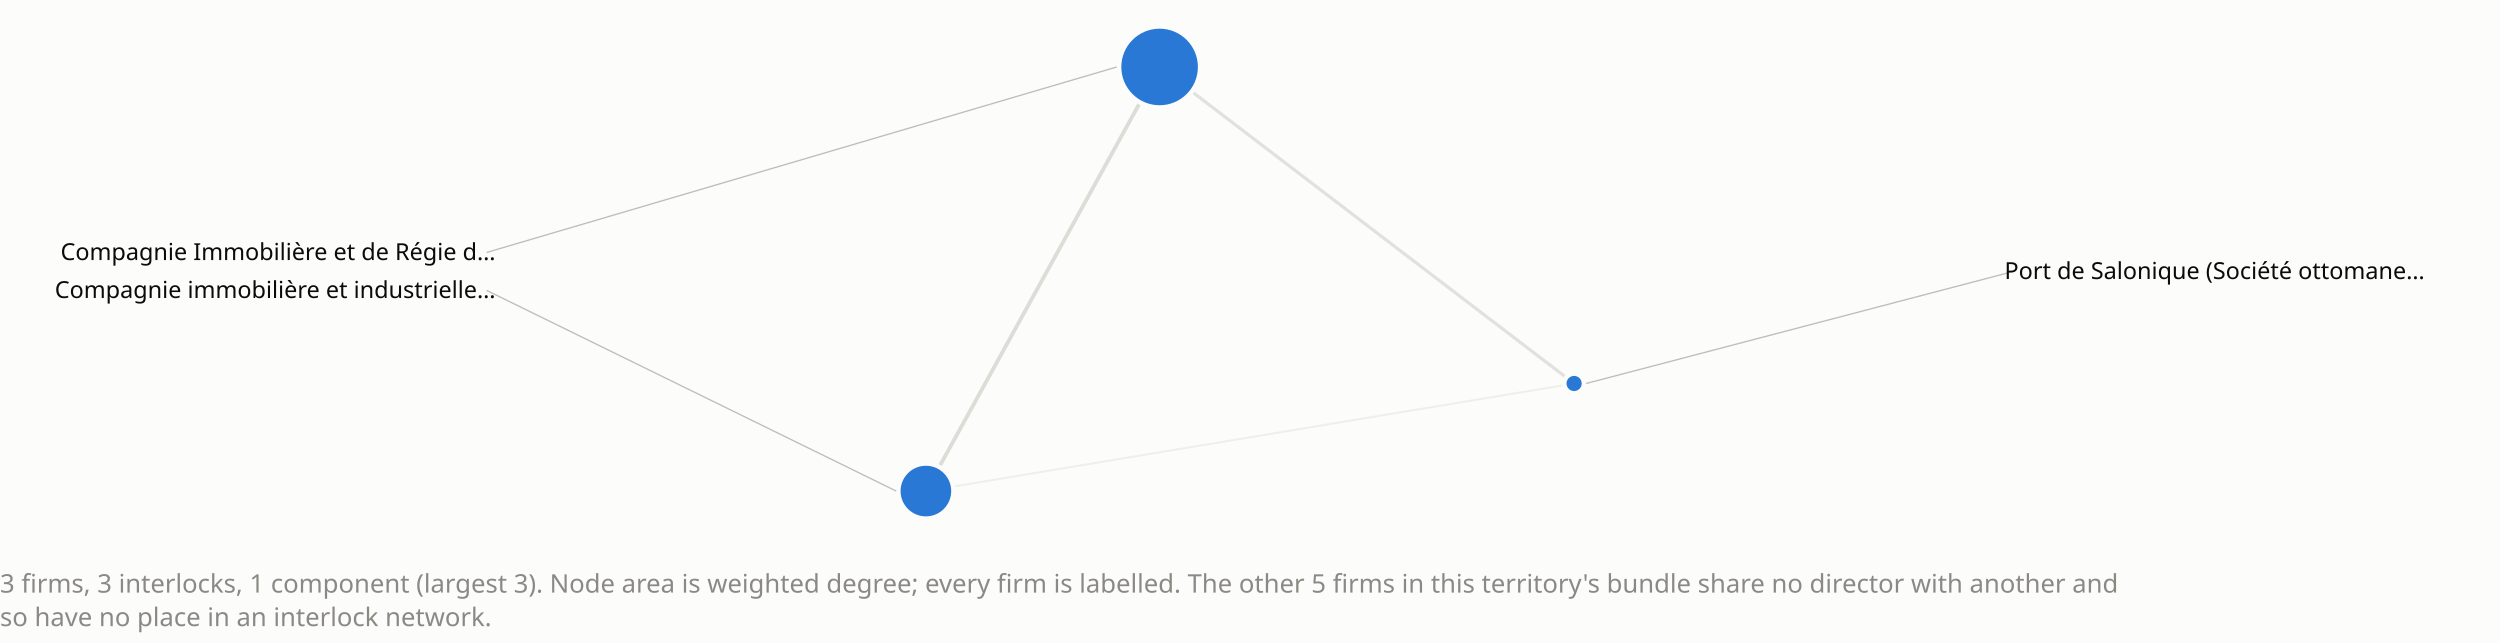
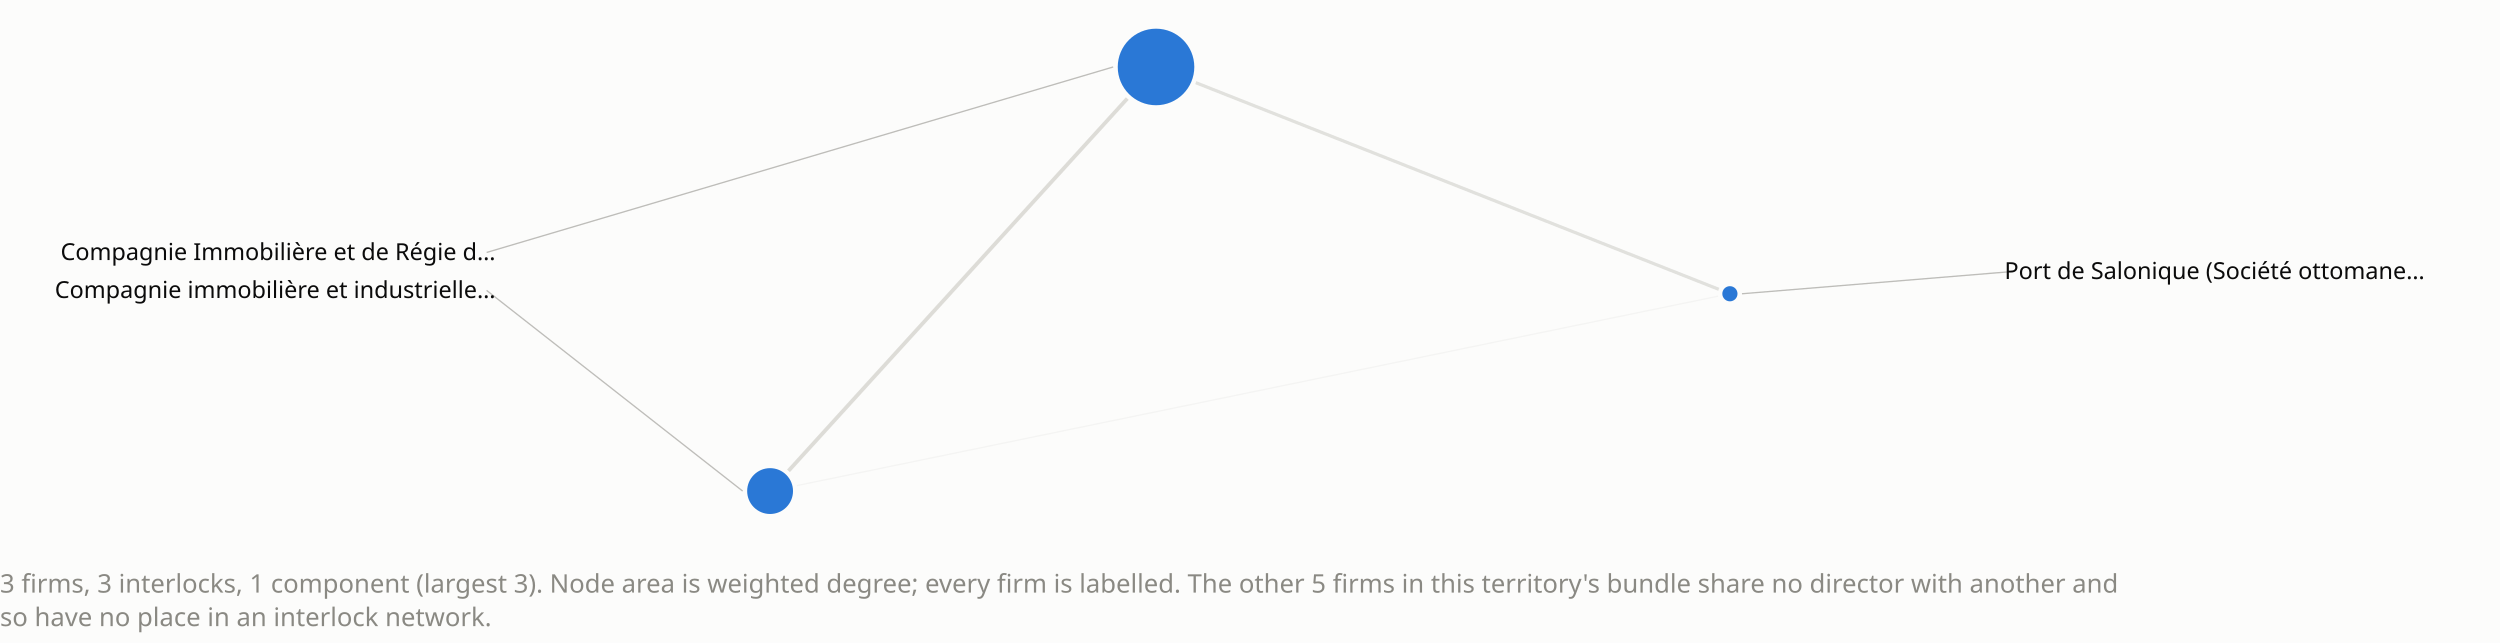
<svg xmlns="http://www.w3.org/2000/svg" viewBox="0 0 1120 288" width="1120" height="288" role="img" aria-label="Macédoine interlock network">
  <rect width="1120" height="288" fill="#fcfcfb" />
  <g stroke="#c9c8c2" fill="none">
-     <path d="M414.8 220.0L519.5 30.0" stroke-width="1.72" stroke-opacity="0.620" />
-     <path d="M414.8 220.0L705.2 171.8" stroke-width="0.88" stroke-opacity="0.280" />
-     <path d="M519.5 30.0L705.2 171.8" stroke-width="1.44" stroke-opacity="0.520" />
+     <path d="M345.0 220.0L517.9 30.0" stroke-width="1.72" stroke-opacity="0.620" />
+     <path d="M345.0 220.0L775.0 131.6" stroke-width="0.60" stroke-opacity="0.160" />
+     <path d="M517.9 30.0L775.0 131.6" stroke-width="1.44" stroke-opacity="0.520" />
  </g>
  <g>
-     <circle class="nd" data-id="immobiliereindustriellebatiment" cx="414.8" cy="220.0" r="12.34" fill="#2a78d6" stroke="#fcfcfb" stroke-width="2" />
-     <circle class="nd" data-id="immobiliereregieterrainssalonique" cx="519.5" cy="30.0" r="18.15" fill="#2a78d6" stroke="#fcfcfb" stroke-width="2" />
-     <circle class="nd" data-id="portsaloniqueottomaneconstruction" cx="705.2" cy="171.8" r="4.40" fill="#2a78d6" stroke="#fcfcfb" stroke-width="2" />
+     <circle class="nd" data-id="immobiliereindustriellebatiment" cx="345.0" cy="220.0" r="11.27" fill="#2a78d6" stroke="#fcfcfb" stroke-width="2" />
+     <circle class="nd" data-id="immobiliereregieterrainssalonique" cx="517.9" cy="30.0" r="18.15" fill="#2a78d6" stroke="#fcfcfb" stroke-width="2" />
+     <circle class="nd" data-id="portsaloniqueottomaneconstruction" cx="775.0" cy="131.6" r="4.40" fill="#2a78d6" stroke="#fcfcfb" stroke-width="2" />
  </g>
-   <line x1="218.0" y1="113.1" x2="500.3" y2="30.0" stroke="#8a8983" stroke-width="0.6" stroke-opacity="0.55" />
-   <line x1="218.0" y1="130.1" x2="401.5" y2="220.0" stroke="#8a8983" stroke-width="0.6" stroke-opacity="0.55" />
-   <line x1="902.0" y1="121.6" x2="710.6" y2="171.8" stroke="#8a8983" stroke-width="0.6" stroke-opacity="0.55" />
+   <line x1="218.0" y1="113.1" x2="498.7" y2="30.0" stroke="#8a8983" stroke-width="0.6" stroke-opacity="0.55" />
+   <line x1="218.0" y1="130.1" x2="332.7" y2="220.0" stroke="#8a8983" stroke-width="0.6" stroke-opacity="0.55" />
+   <line x1="902.0" y1="121.6" x2="780.4" y2="131.6" stroke="#8a8983" stroke-width="0.6" stroke-opacity="0.55" />
  <g font-size="10.5" font-family="ui-sans-serif,system-ui,sans-serif" fill="#0b0b0b">
    <text x="222.0" y="116.5" text-anchor="end">Compagnie Immobilière et de Régie d…</text>
    <text x="222.0" y="133.5" text-anchor="end">Compagnie immobilière et industrielle…</text>
    <text x="898.0" y="125.0" text-anchor="start">Port de Salonique (Société ottomane…</text>
  </g>
  <g font-size="11.5" font-family="ui-sans-serif,system-ui,sans-serif" fill="#8a8983">
    <text x="0" y="265.5">3 firms, 3 interlocks, 1 component (largest 3). Node area is weighted degree; every firm is labelled. The other 5 firms in this territory's bundle share no director with another and</text>
    <text x="0" y="280.5">so have no place in an interlock network.</text>
  </g>
</svg>
